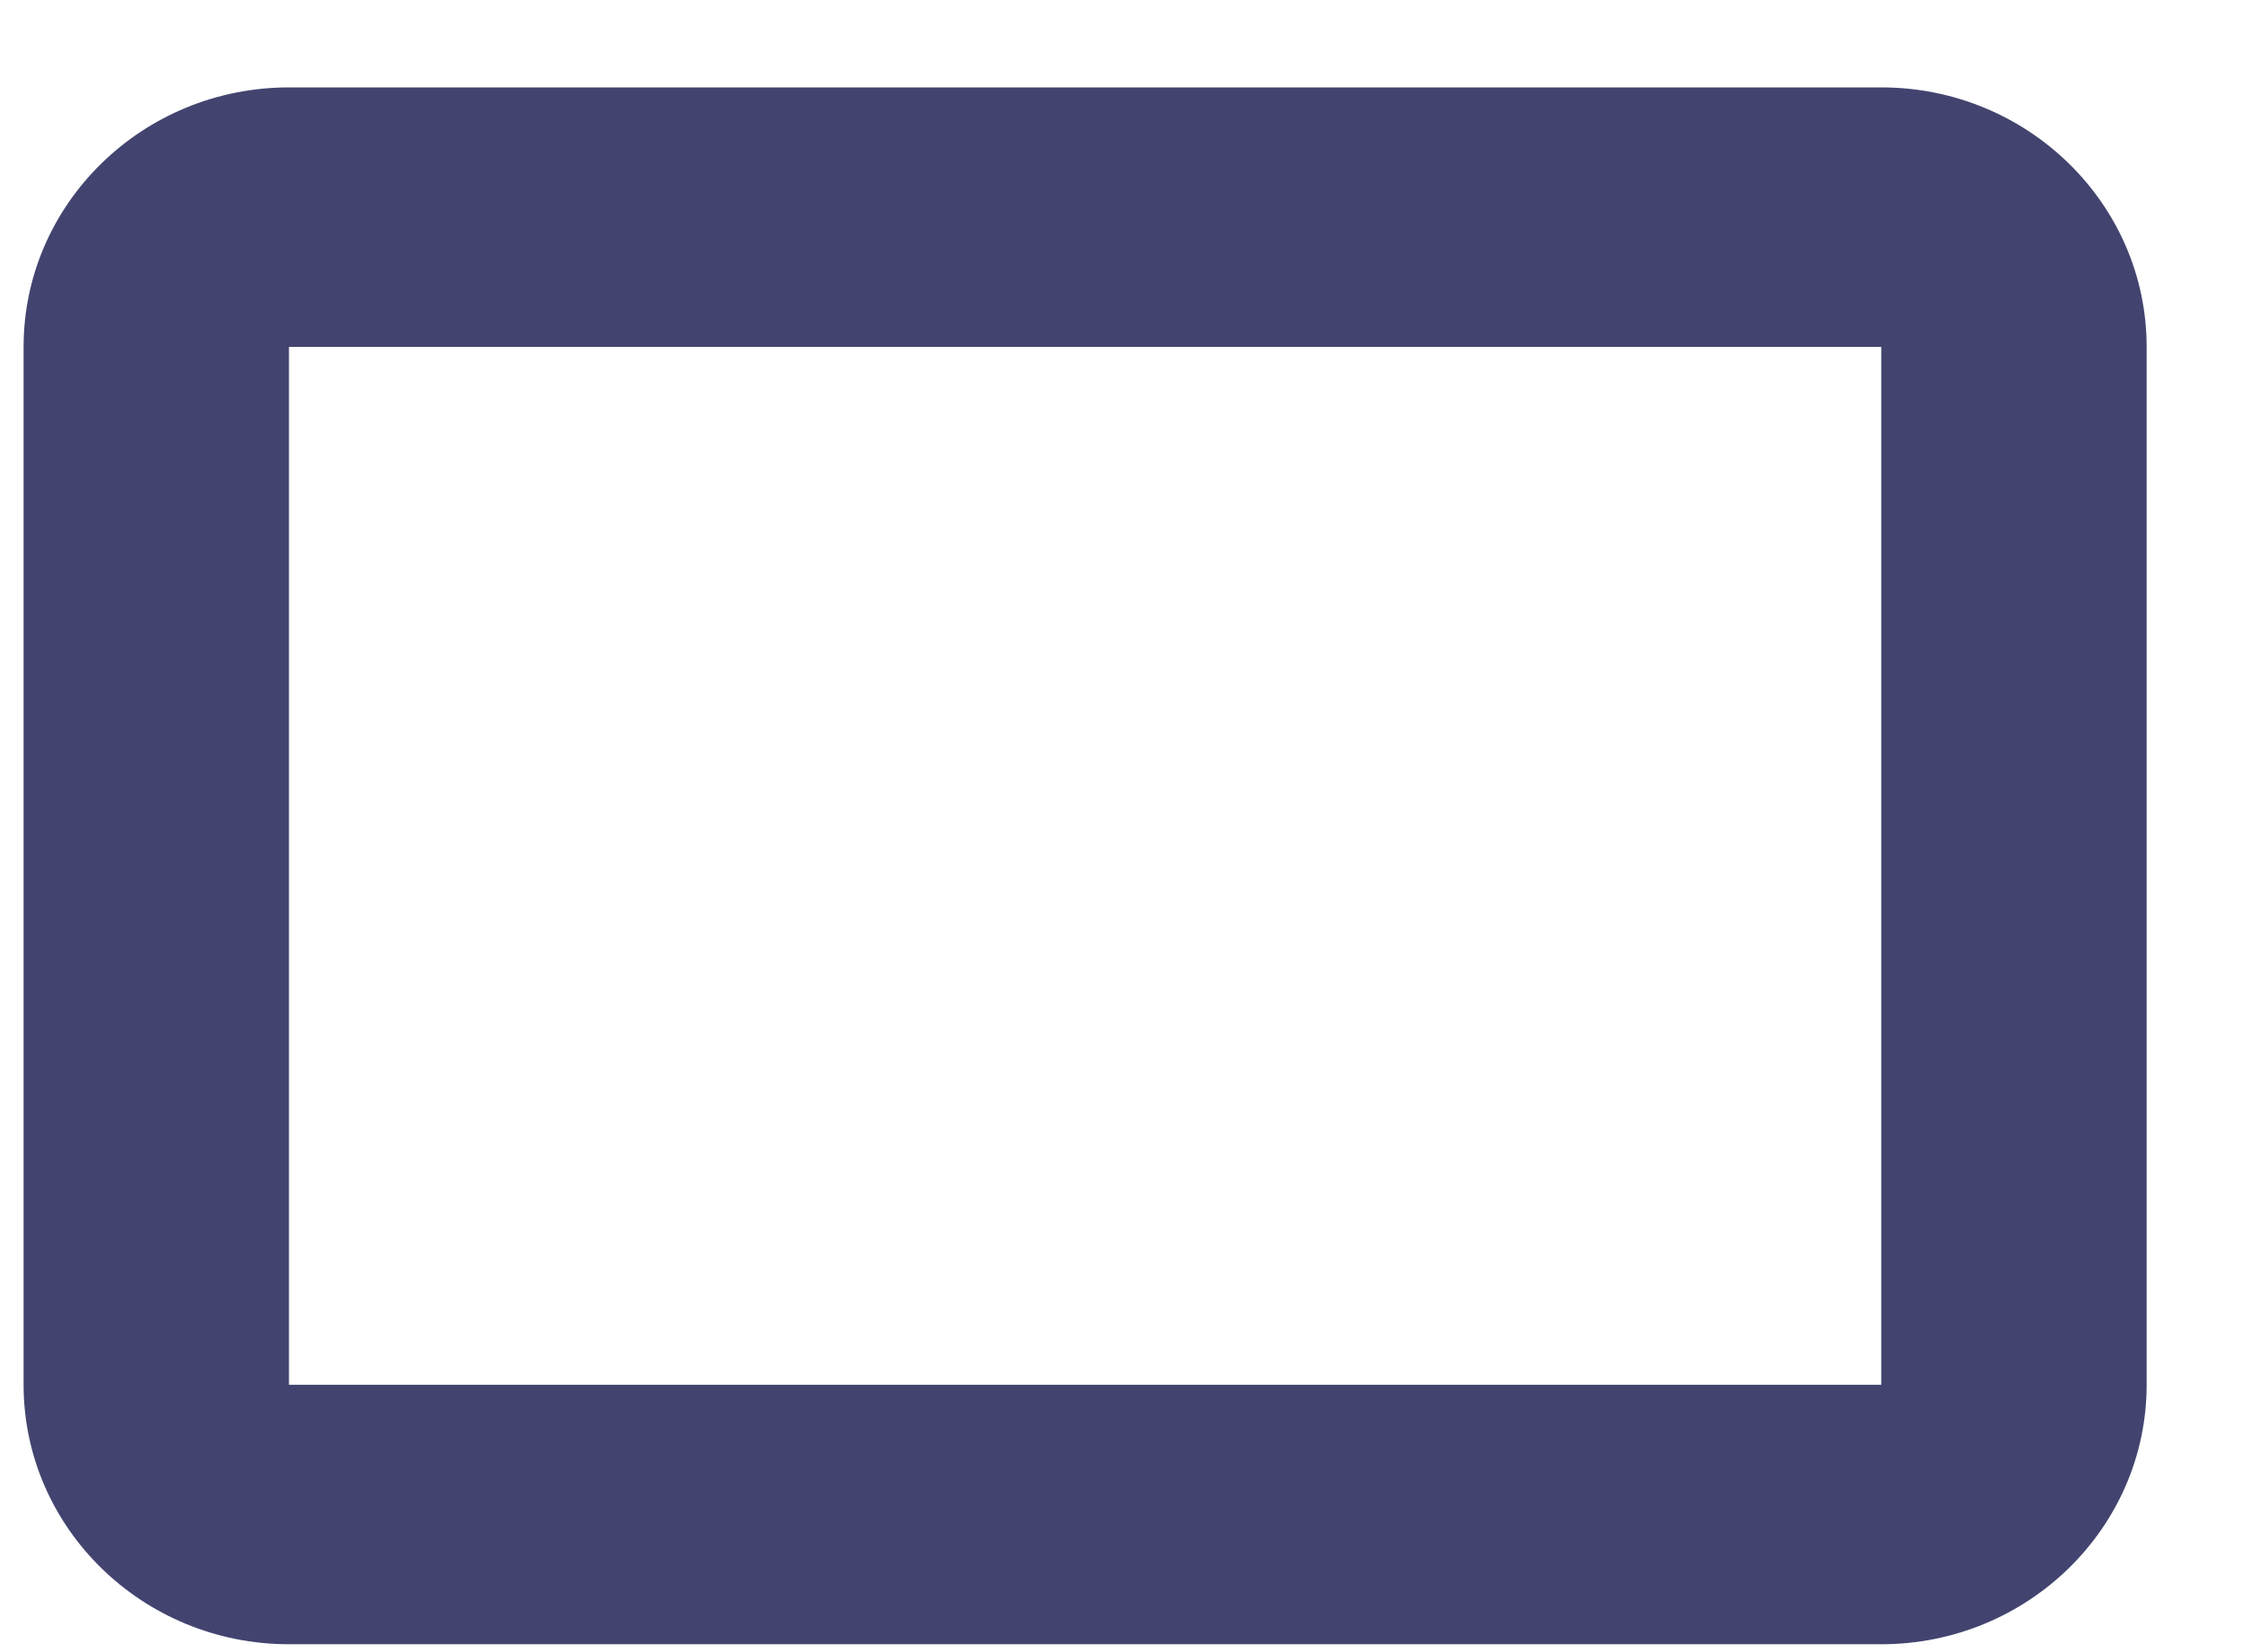
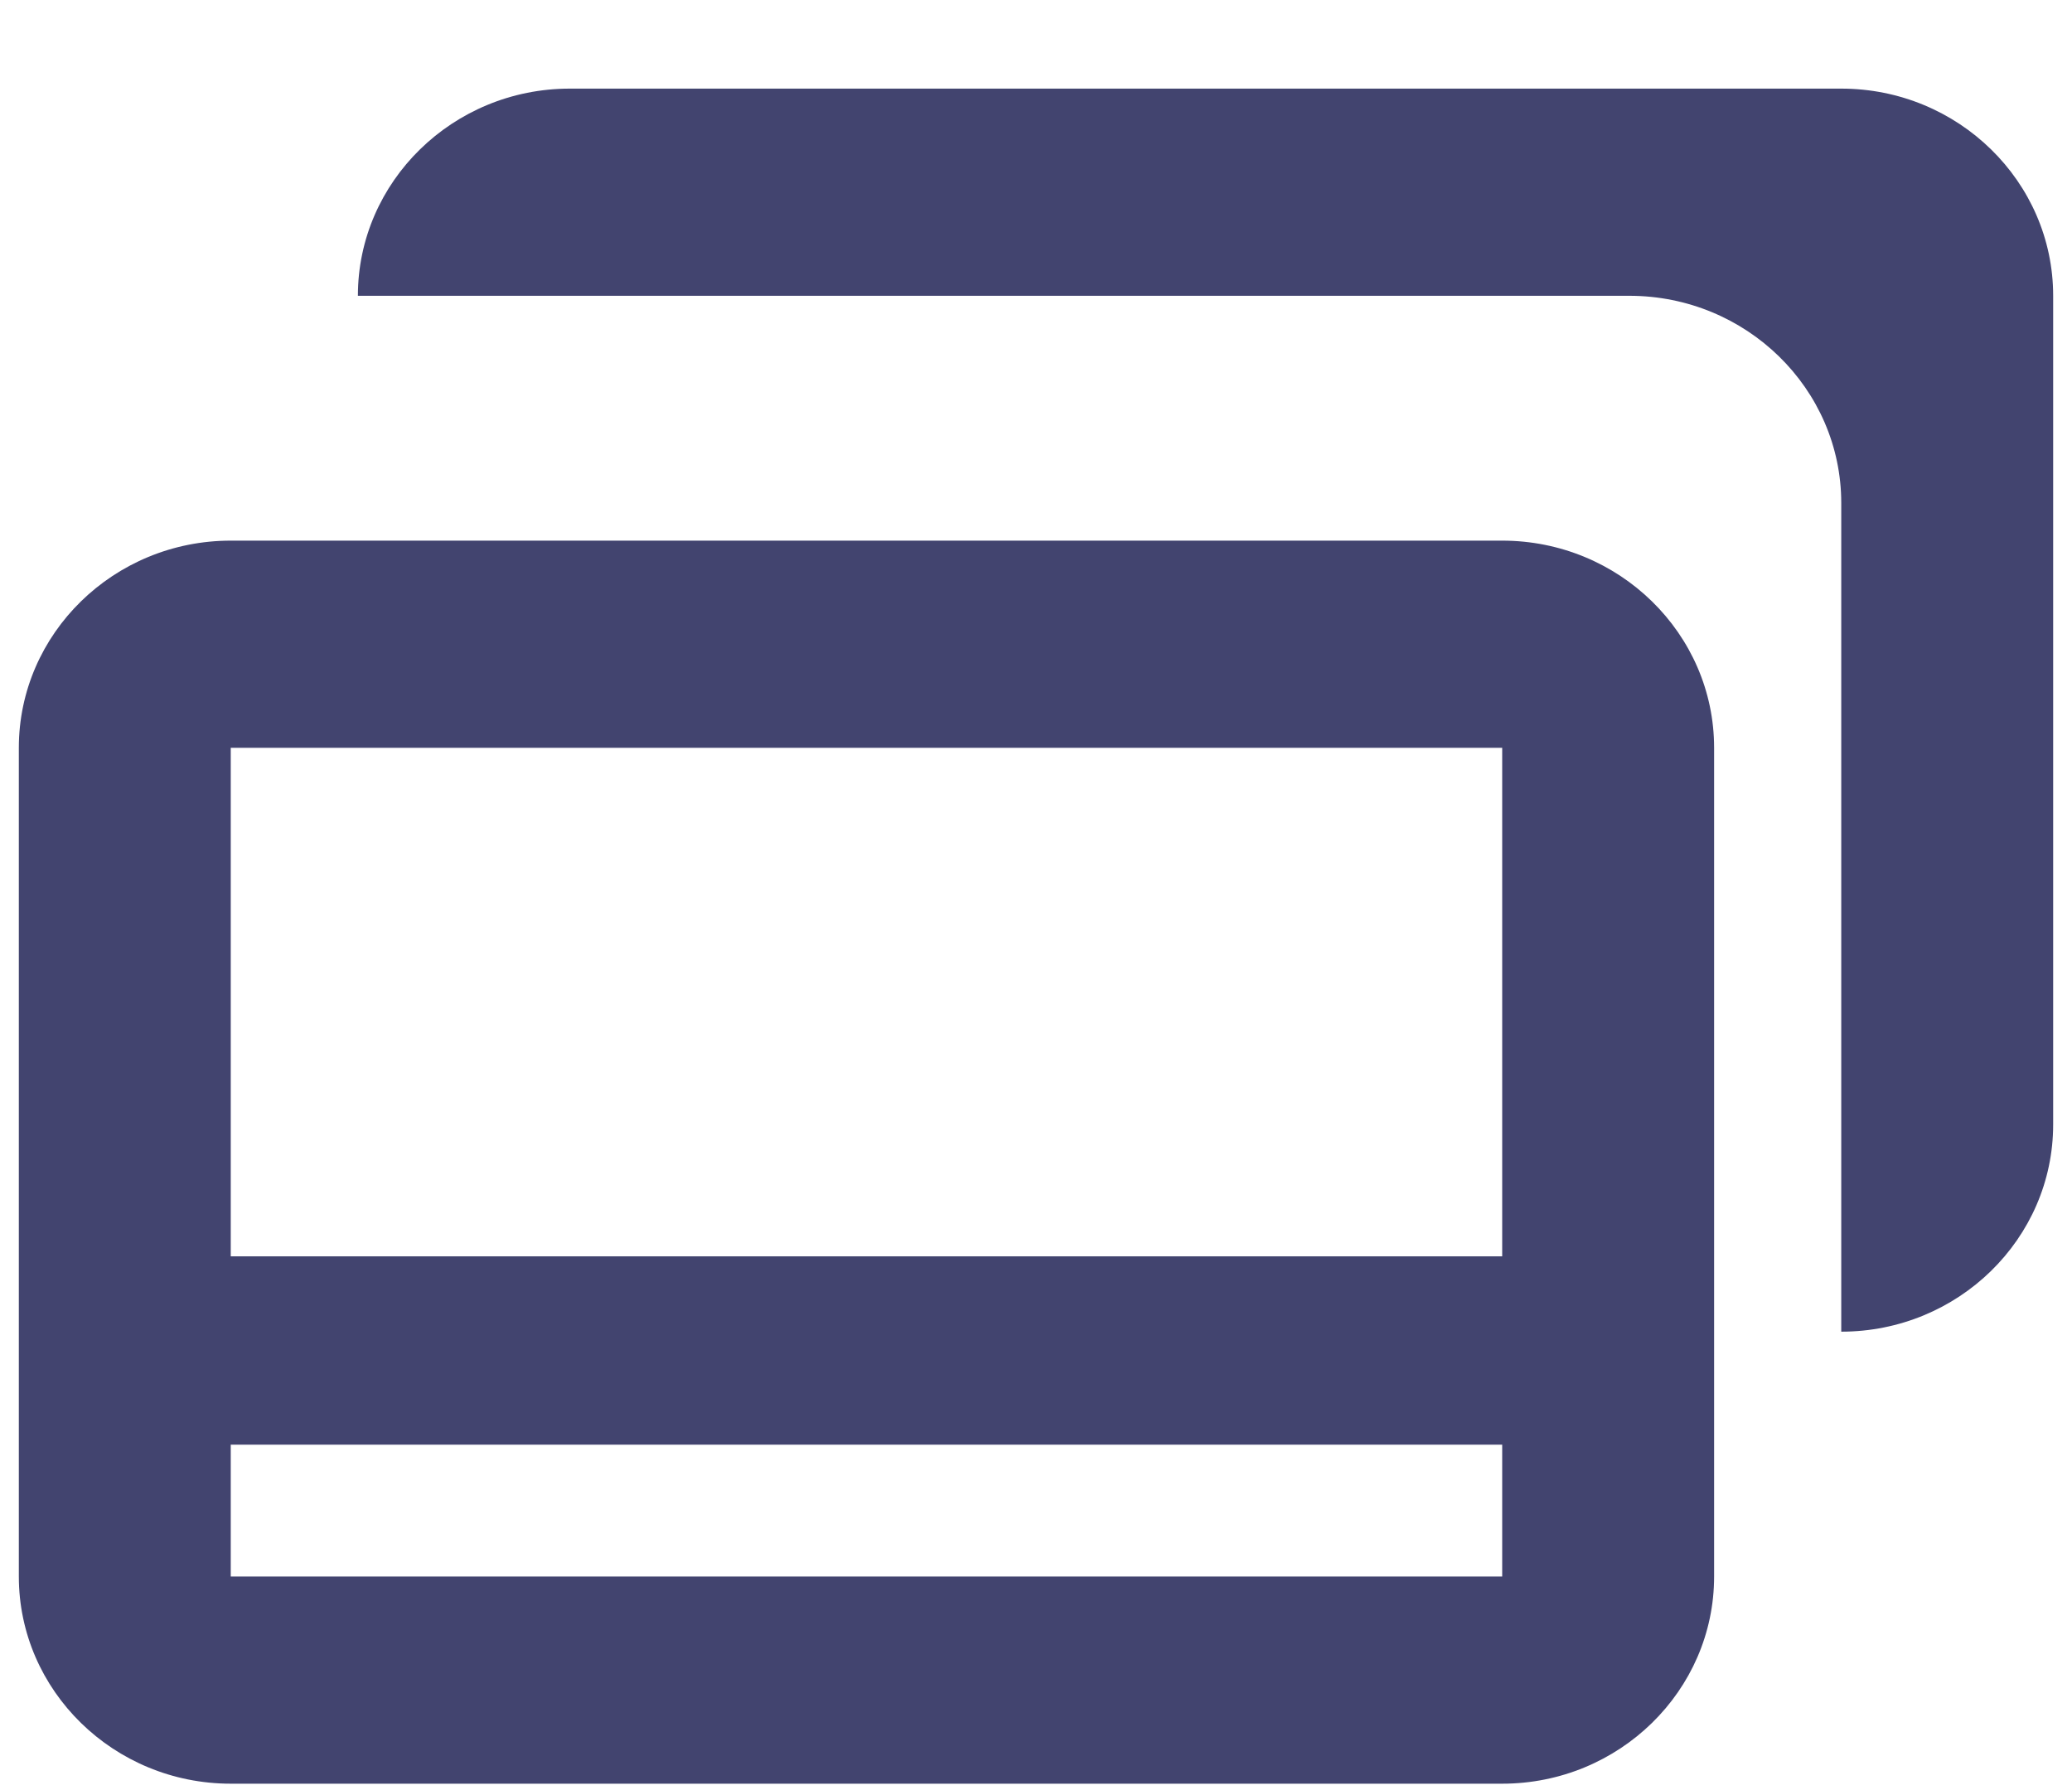
- <svg xmlns="http://www.w3.org/2000/svg" width="19" height="14" viewBox="0 0 19 14" fill="none">
-   <path d="M3.575 13.941H10.637H15.95C17.191 13.941 18.2 12.954 18.2 11.741V2.941C18.2 1.728 17.191 0.741 15.95 0.741H2.45C1.209 0.741 0.2 1.728 0.2 2.941V11.741C0.2 12.954 1.209 13.941 2.45 13.941H3.575ZM2.45 2.941H15.95V11.741H10.013H5.825H2.45V2.941Z" fill="#42446F" />
+ <svg xmlns="http://www.w3.org/2000/svg" width="22" height="19" viewBox="0 0 22 19" fill="none">
+   <path d="M3.575 18.941H10.637H15.95C17.191 18.941 18.2 17.954 18.2 16.741V7.941C18.2 6.728 17.191 5.741 15.95 5.741H2.45C1.209 5.741 0.2 6.728 0.2 7.941V16.741C0.2 17.954 1.209 18.941 2.45 18.941H3.575ZM2.45 7.941H15.95V16.741H10.013H5.825H2.45V7.941Z" fill="#42446F" />
+   <path d="M19.55 0.941H6.05C4.809 0.941 3.8 1.928 3.8 3.141H17.3C18.541 3.141 19.55 4.128 19.55 5.341V14.141C20.791 14.141 21.8 13.155 21.8 11.941V3.141C21.8 1.928 20.791 0.941 19.55 0.941Z" fill="#42446F" />
+   <line x1="1.4" y1="14.341" x2="17" y2="14.341" stroke="#42446F" stroke-width="2" />
</svg>
